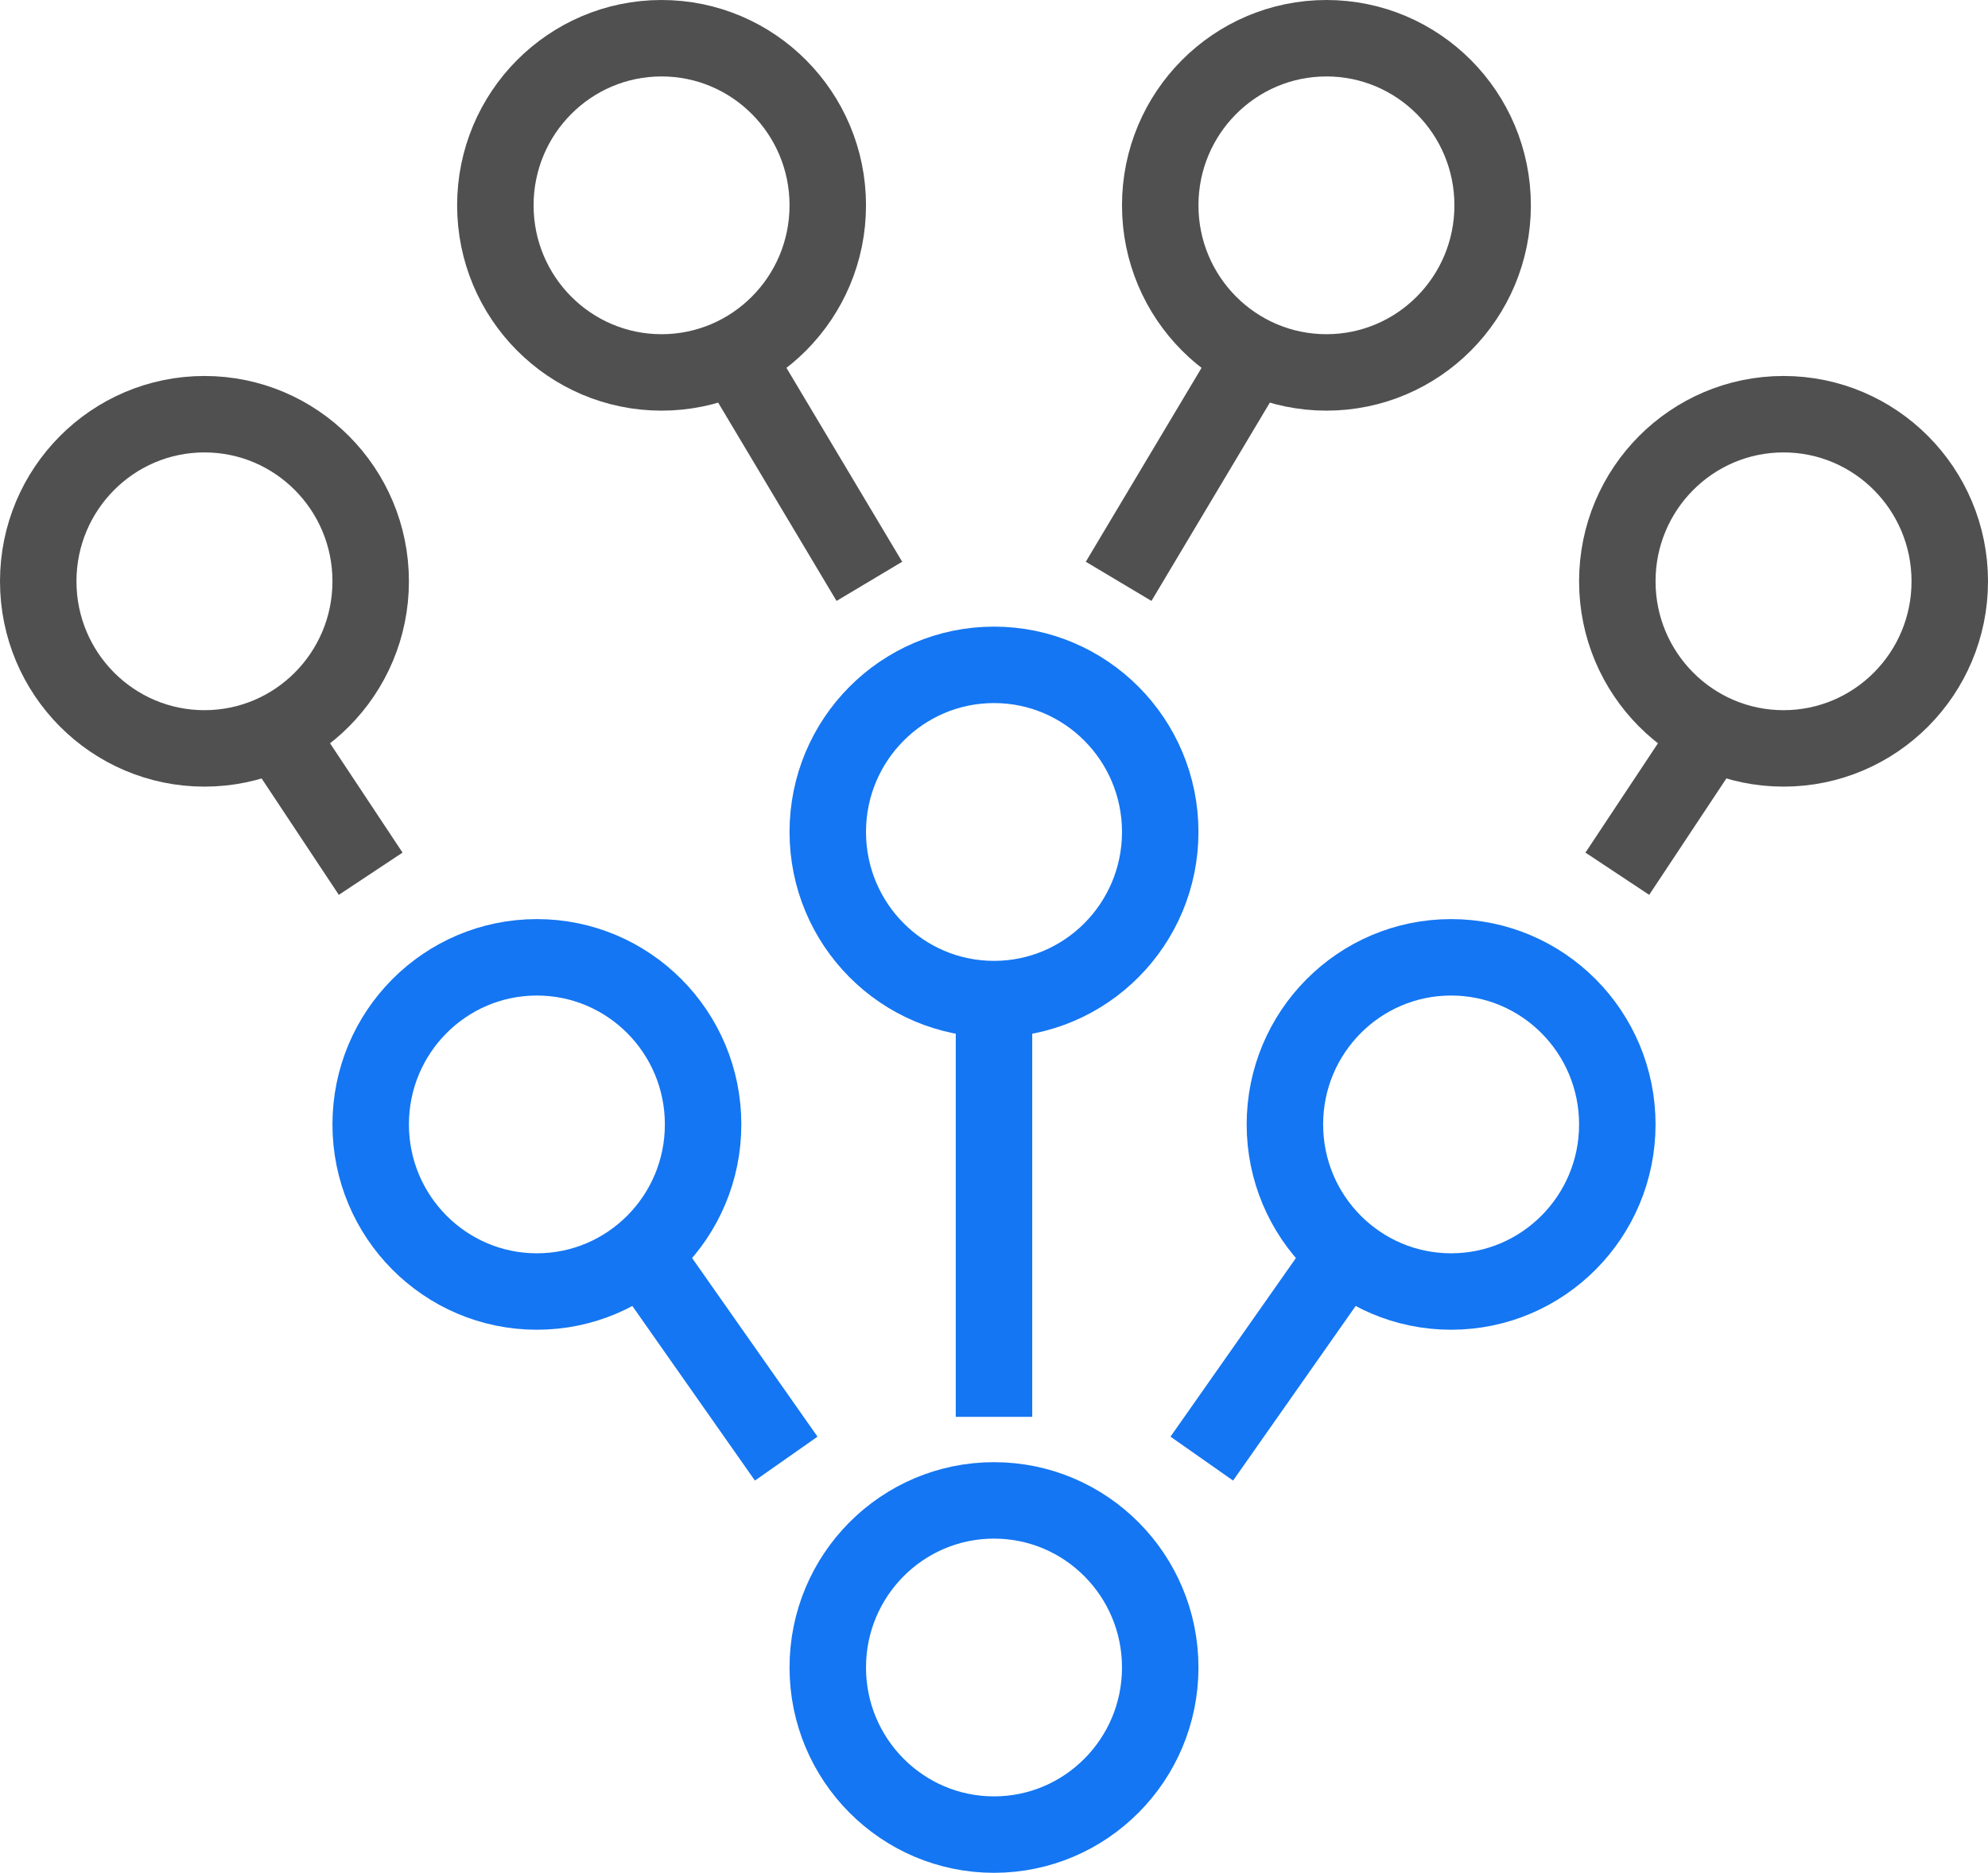
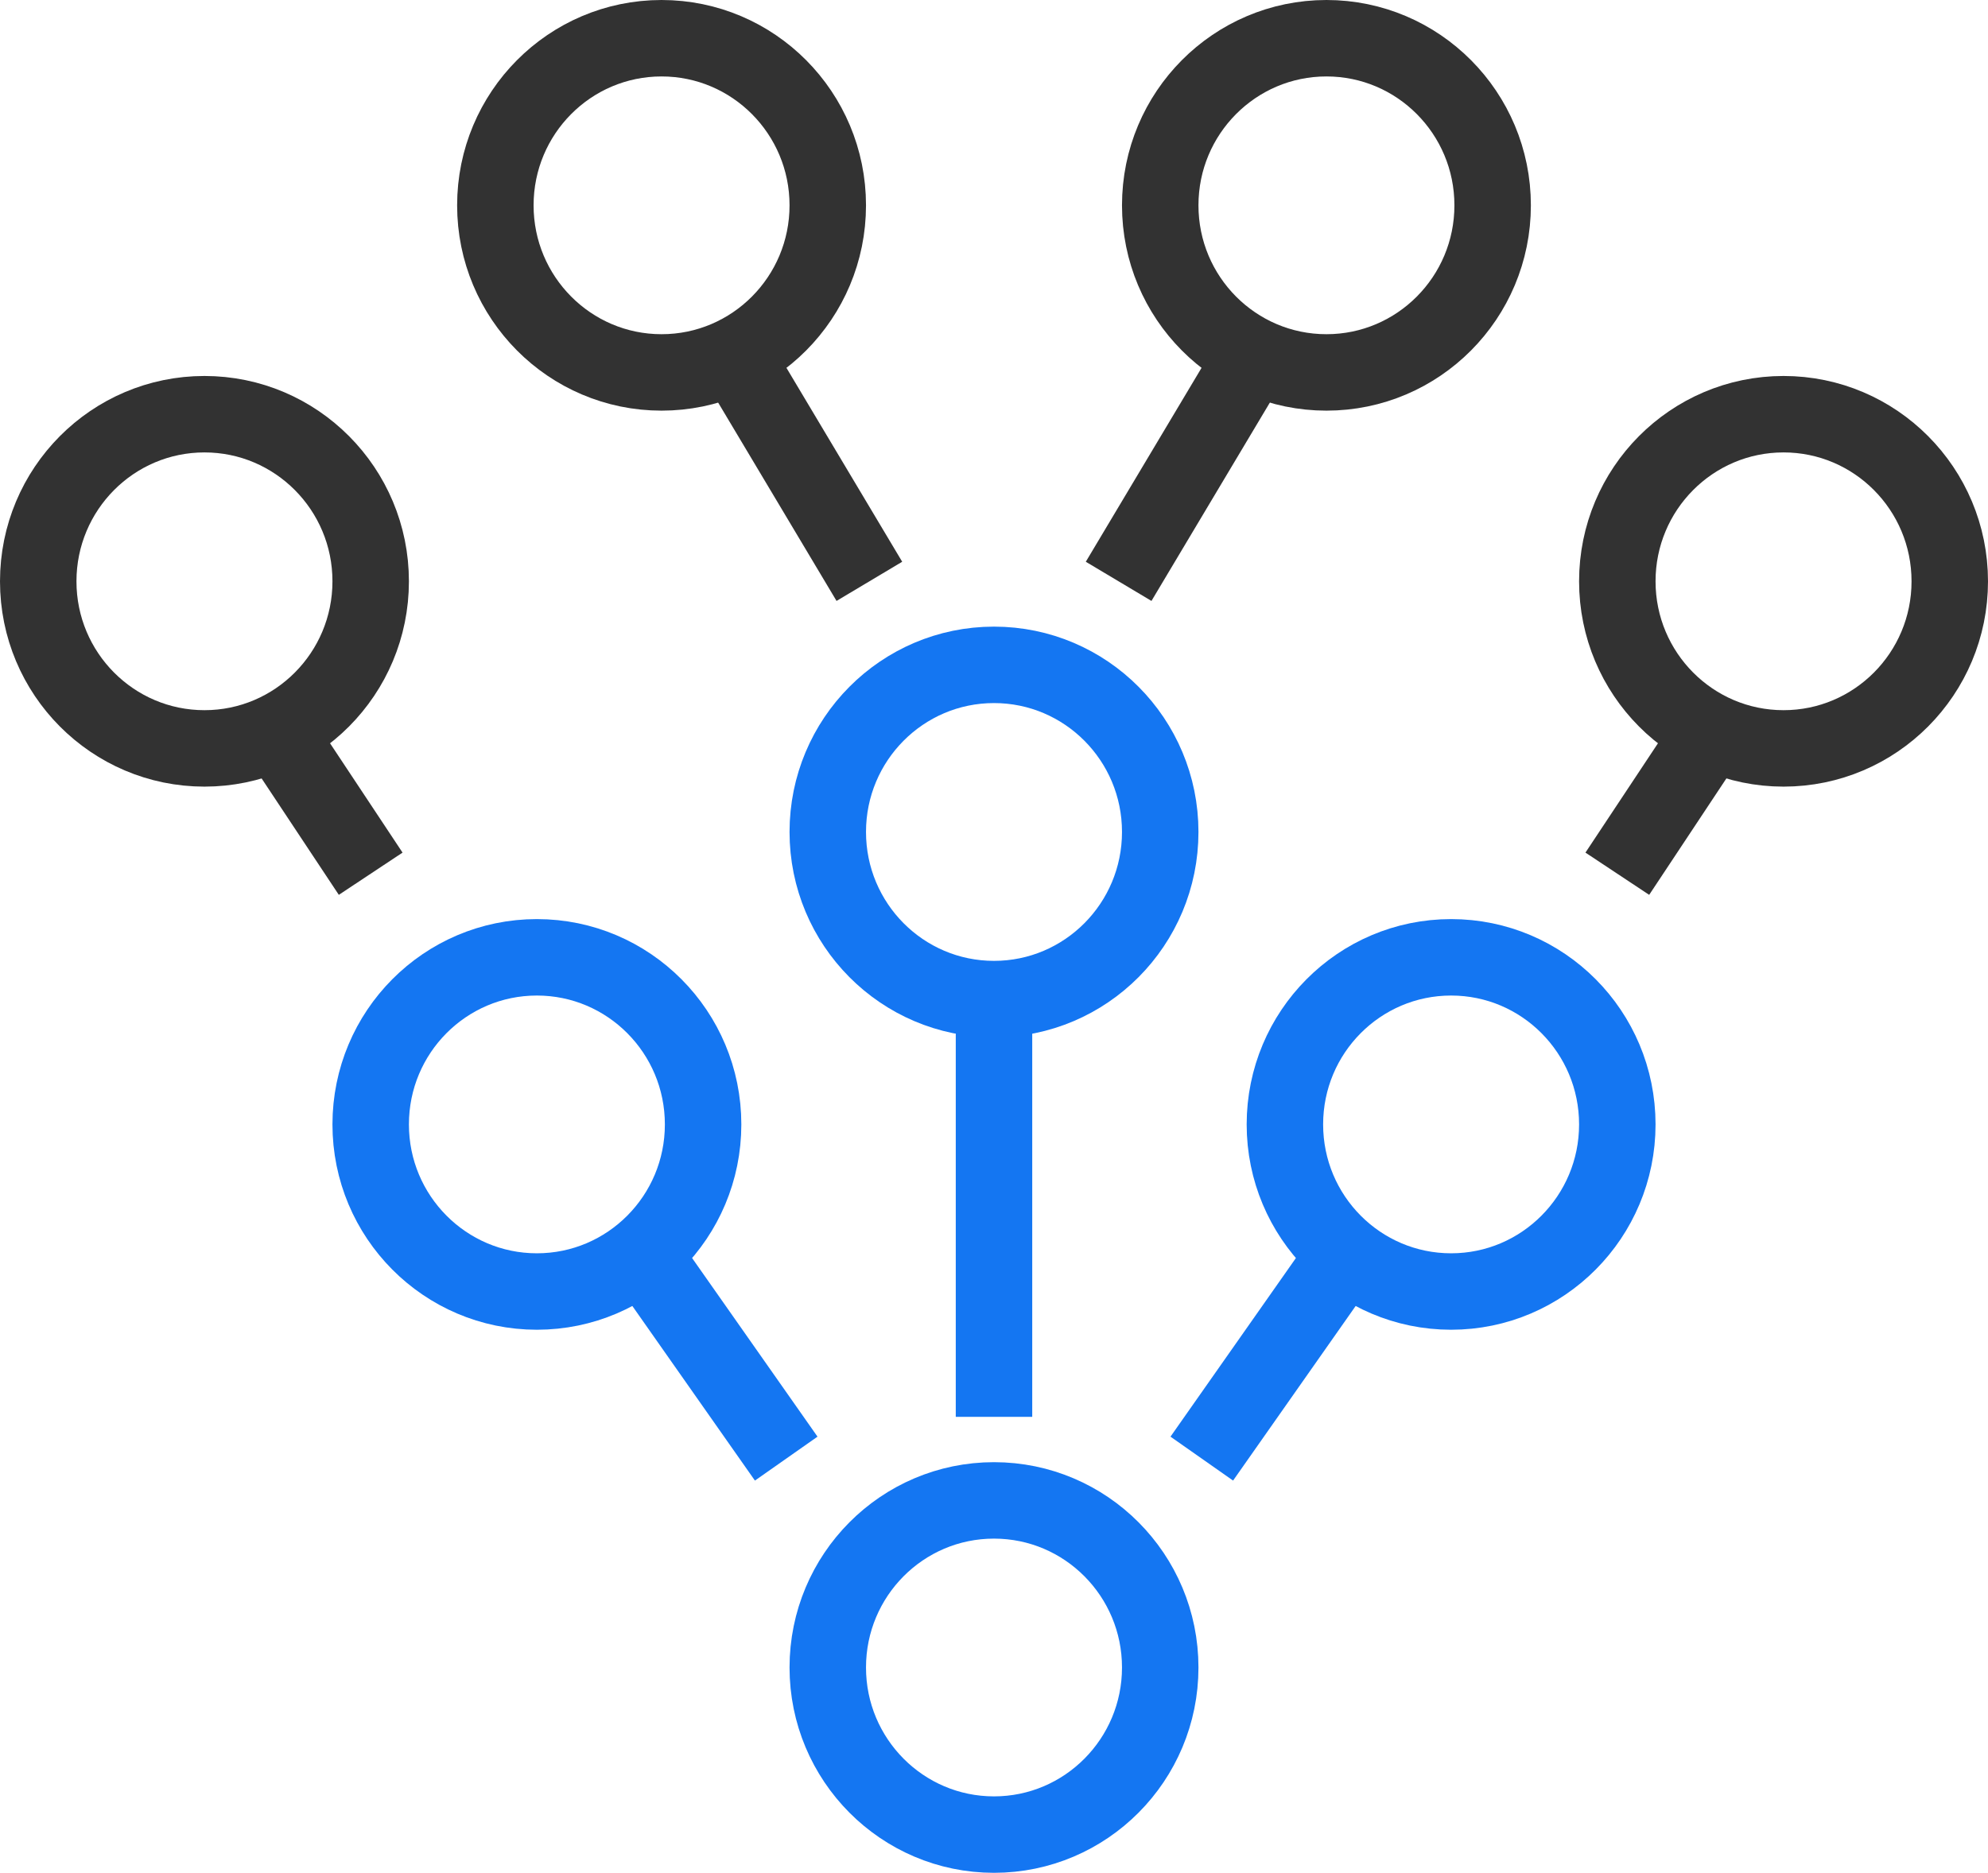
<svg xmlns="http://www.w3.org/2000/svg" width="52" height="49">
-   <g fill="none" fill-rule="evenodd" stroke-width="2">
-     <path stroke="#1476F2" d="M30.348 43.628C30.348 46.042 28.4 48 26 48s-4.348-1.958-4.348-4.372c0-2.415 1.947-4.372 4.348-4.372s4.348 1.957 4.348 4.372zm0-21.861c0 2.415-1.947 4.373-4.348 4.373s-4.348-1.958-4.348-4.373c0-2.414 1.947-4.372 4.348-4.372s4.348 1.958 4.348 4.372z" />
-     <path stroke="#505050" d="M21.652 5.372c0 2.415-1.947 4.372-4.348 4.372-2.4 0-4.347-1.957-4.347-4.372C12.957 2.958 14.903 1 17.304 1c2.401 0 4.348 1.958 4.348 4.372z" />
-     <path stroke="#1476F2" d="M26 37.07V26.14" />
-     <path stroke="#505050" d="M22.74 15.21l-3.262-5.466" />
-     <path stroke="#1476F2" d="M33.609 29.419c0 2.414 1.946 4.372 4.348 4.372 2.4 0 4.347-1.958 4.347-4.372 0-2.415-1.946-4.372-4.347-4.372-2.402 0-4.348 1.957-4.348 4.372z" />
-     <path stroke="#505050" d="M30.348 5.372c0 2.415 1.947 4.372 4.348 4.372 2.4 0 4.347-1.957 4.347-4.372C39.043 2.958 37.097 1 34.696 1c-2.401 0-4.348 1.958-4.348 4.372zM42.304 22.86l2.174-3.279" />
-     <path stroke="#1476F2" d="M31.435 38.163l3.836-5.465" />
-     <path stroke="#505050" d="M51 15.21c0 2.414-1.947 4.371-4.348 4.371-2.4 0-4.348-1.957-4.348-4.372 0-2.414 1.947-4.372 4.348-4.372S51 12.795 51 15.21z" />
-     <path stroke="#1476F2" d="M18.391 29.419c0 2.414-1.946 4.372-4.348 4.372-2.4 0-4.347-1.958-4.347-4.372 0-2.415 1.946-4.372 4.347-4.372 2.402 0 4.348 1.957 4.348 4.372z" />
-     <path stroke="#505050" d="M9.696 22.86l-2.174-3.279" />
-     <path stroke="#1476F2" d="M20.565 38.163l-3.836-5.465" />
-     <path stroke="#505050" d="M1 15.21c0 2.414 1.947 4.371 4.348 4.371 2.4 0 4.348-1.957 4.348-4.372 0-2.414-1.947-4.372-4.348-4.372S1 12.795 1 15.21zm28.26 0l3.262-5.466" />
+   <g stroke-width="2" fill="none" fill-rule="evenodd">
+     <path d="M30.348 43.628C30.348 46.042 28.4 48 26 48s-4.348-1.958-4.348-4.372c0-2.415 1.947-4.372 4.348-4.372s4.348 1.957 4.348 4.372zm0-21.861c0 2.415-1.947 4.373-4.348 4.373s-4.348-1.958-4.348-4.373c0-2.414 1.947-4.372 4.348-4.372s4.348 1.958 4.348 4.372z" stroke="#1476F2" />
+     <path d="M21.652 5.372c0 2.415-1.947 4.372-4.348 4.372-2.4 0-4.347-1.957-4.347-4.372C12.957 2.958 14.903 1 17.304 1c2.401 0 4.348 1.958 4.348 4.372z" stroke="#323232" />
+     <path d="M26 37.07V26.14" stroke="#1476F2" />
+     <path d="M22.74 15.21l-3.262-5.466" stroke="#323232" />
+     <path d="M33.609 29.419c0 2.414 1.946 4.372 4.348 4.372 2.4 0 4.347-1.958 4.347-4.372 0-2.415-1.946-4.372-4.347-4.372-2.402 0-4.348 1.957-4.348 4.372z" stroke="#1476F2" />
+     <path d="M30.348 5.372c0 2.415 1.947 4.372 4.348 4.372 2.4 0 4.347-1.957 4.347-4.372C39.043 2.958 37.097 1 34.696 1c-2.401 0-4.348 1.958-4.348 4.372zM42.304 22.86l2.174-3.279" stroke="#323232" />
+     <path d="M31.435 38.163l3.836-5.465" stroke="#1476F2" />
+     <path d="M51 15.21c0 2.414-1.947 4.371-4.348 4.371-2.4 0-4.348-1.957-4.348-4.372 0-2.414 1.947-4.372 4.348-4.372S51 12.795 51 15.21z" stroke="#323232" />
+     <path d="M18.391 29.419c0 2.414-1.946 4.372-4.348 4.372-2.4 0-4.347-1.958-4.347-4.372 0-2.415 1.946-4.372 4.347-4.372 2.402 0 4.348 1.957 4.348 4.372z" stroke="#1476F2" />
+     <path d="M9.696 22.86l-2.174-3.279" stroke="#323232" />
+     <path d="M20.565 38.163l-3.836-5.465" stroke="#1476F2" />
+     <path d="M1 15.21c0 2.414 1.947 4.371 4.348 4.371 2.4 0 4.348-1.957 4.348-4.372 0-2.414-1.947-4.372-4.348-4.372S1 12.795 1 15.21zm28.26 0l3.262-5.466" stroke="#323232" />
  </g>
</svg>
